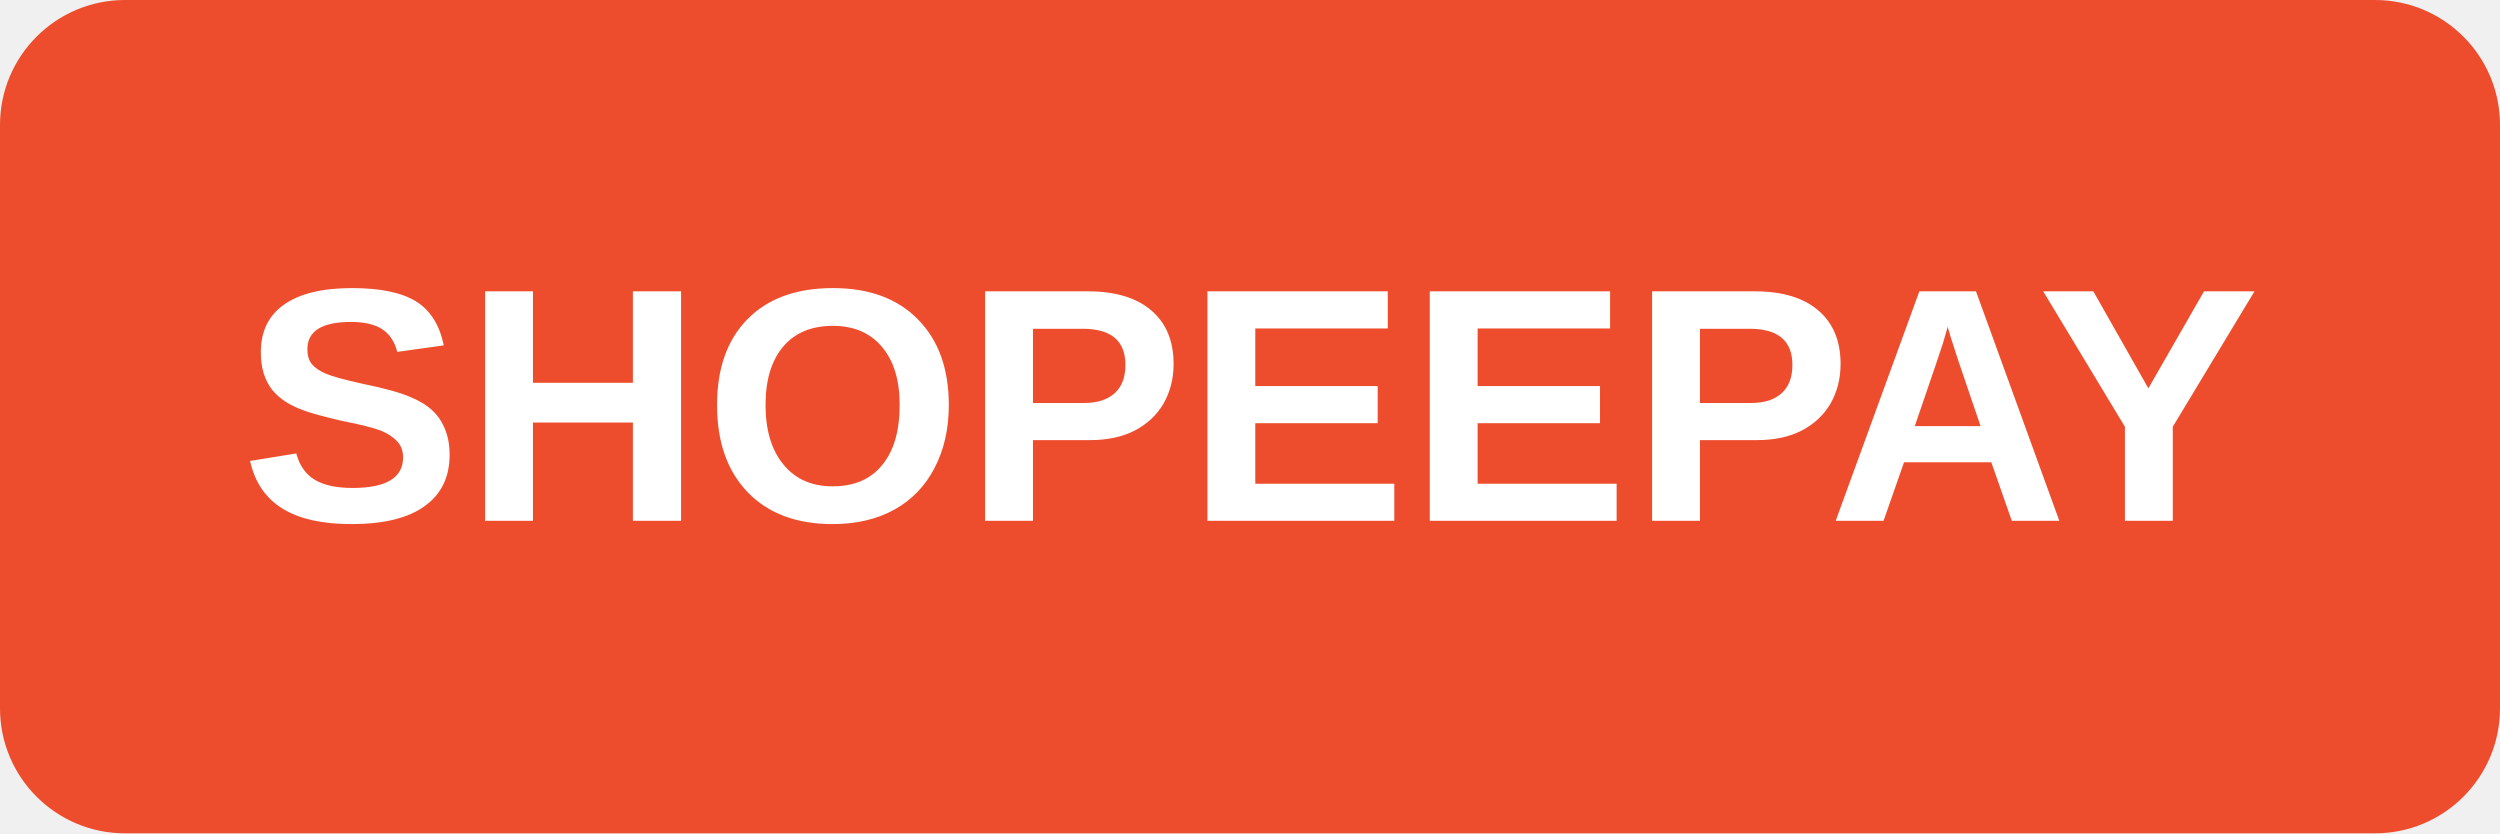
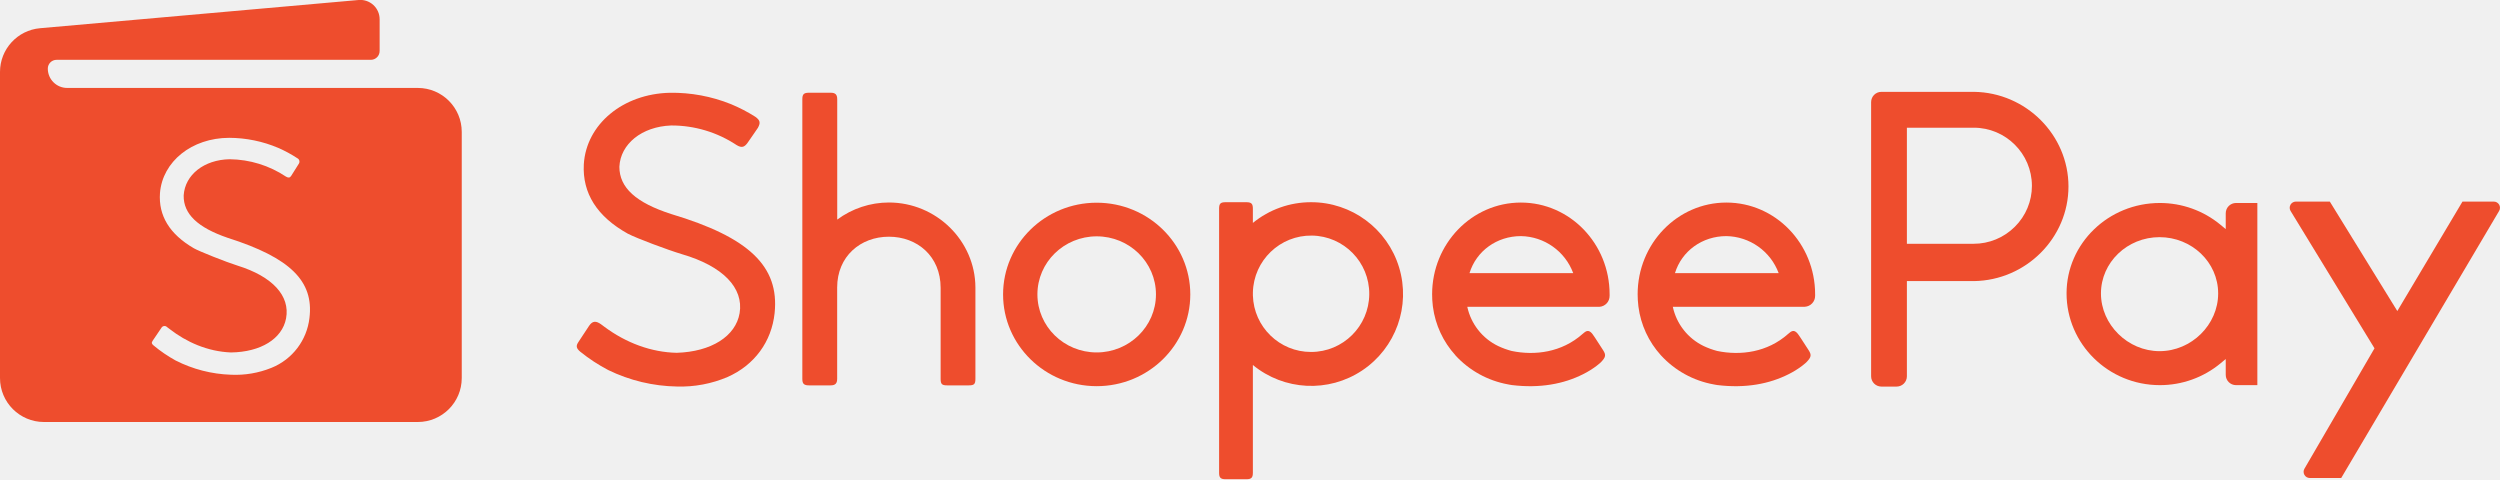
- <svg xmlns="http://www.w3.org/2000/svg" width="120" height="40" viewBox="0 0 120 40">
-   <rect width="120" height="40" rx="6" fill="#EE4D2D" />
-   <text x="60" y="25" font-family="Arial, sans-serif" font-size="16" font-weight="bold" fill="white" text-anchor="middle">SHOPEEPAY</text>
+ <svg xmlns="http://www.w3.org/2000/svg" viewBox="0 0 1215.33 232.97">
+   <defs>
+     <style>.cls-1,.cls-2{fill:#ee4d2d;}.cls-2{fill-rule:evenodd;}</style>
+   </defs>
+   <g id="Layer_2" data-name="Layer 2">
+     <g id="Layer_1-2" data-name="Layer 1">
+       <path class="cls-1" d="M203.1,42.75H32.64a9.4,9.4,0,0,1-9.4-9.4,4.27,4.27,0,0,1,4.27-4.27H180.27a4.28,4.28,0,0,0,4.28-4.28V9.4A9.39,9.39,0,0,0,174.32,0L19.52,13.71A21.36,21.36,0,0,0,0,35V183.78a21.37,21.37,0,0,0,21.37,21.37H203.1a21.37,21.37,0,0,0,21.37-21.37V64.12A21.37,21.37,0,0,0,203.1,42.75ZM150.44,154.54A29.78,29.78,0,0,1,132,178.8a46.74,46.74,0,0,1-19.72,3.37,64,64,0,0,1-26.88-6.91,67.27,67.27,0,0,1-10.78-7.36c-.76-.64-1.15-1.2-.42-2.23S78,160,78.51,159.3a1.72,1.72,0,0,1,2.72-.27l1.34,1c8,6.21,18.29,10.87,29.73,11.31,14.43-.19,24.9-6.62,26.77-16.57,2.06-11-6.69-20.38-23.55-25.63-5.36-1.67-18.83-7-21.32-8.47Q76.59,110.42,77.77,93.83C79,78.52,93.25,67.05,111.39,67a61.59,61.59,0,0,1,23.87,4.89,62.67,62.67,0,0,1,9.34,5.06,1.83,1.83,0,0,1,.65,2.67c-.72,1.19-2.85,4.51-3.71,5.89-.63,1-1.4,1-2.5.36a50.36,50.36,0,0,0-27.4-8.46C99.25,77.63,89.91,84.94,89.29,95c-.16,9,6.77,15.62,21.47,20.64C141.12,125.3,152.62,136.68,150.44,154.54Z" />
+       <path class="cls-1" d="M326.42,104.09c-17.33-5.56-25.31-12.88-25.32-23C301.6,70,312,61.54,326.26,61a57.13,57.13,0,0,1,31.8,9.51c2.55,1.55,3.81,1,5.3-1,.16-.26.71-1.05,2.53-3.65h0c1.72-2.47,2.39-3.43,2.56-3.73,1.25-2.33,1.25-3.58-1.31-5.39a78.22,78.22,0,0,0-11.78-6.11,76.51,76.51,0,0,0-29.71-5.53c-22.81.5-40.66,15.29-41.84,34.77-.75,14.08,6.44,25.39,21.35,33.71,4.24,2.23,19.43,7.92,26.39,10,19.87,5.8,30.05,16.36,28,28.67-1.91,11.2-13.76,18.74-30.57,19.26-12.28-.25-24.6-4.75-35.27-12.73l-.83-.62-.83-.61c-2.34-1.61-4-1.61-5.65.81-.06.1-1.35,2.06-2.64,4-1.51,2.27-2.16,3.26-2.51,3.81-1.38,2-1.14,3.14.87,4.83h0a82.82,82.82,0,0,0,13.57,8.9,79.33,79.33,0,0,0,33.44,8,58.26,58.26,0,0,0,24.57-4.63c13.07-5.81,21.41-17.15,22.87-31.1C378.92,129.48,364.1,115.37,326.42,104.09Z" />
+       <path class="cls-1" d="M432.12,98.44A42.24,42.24,0,0,0,407,106.75V48.25c0-2.29-.9-3.17-3.17-3.17H393.21c-2.52,0-3.17.84-3.17,3.17V184.17c0,2.24.65,3.17,3.17,3.17H403.8c2.3,0,3.17-1,3.17-3.17V139.78c0-15.16,11.33-24.71,25.15-24.71s25.15,9.55,25.15,24.81v44.29c0,2.57.63,3.17,3.17,3.17H471c2.52,0,3.18-.6,3.18-3.17V139.75C474.09,117,455.11,98.44,432.12,98.44Z" />
+       <path class="cls-1" d="M533.14,98.54c-25.13,0-45.51,20-45.51,44.59s20.38,44.6,45.51,44.6,45.5-20,45.5-44.6S558.26,98.54,533.14,98.54Zm0,72.79c-15.92,0-28.82-12.64-28.82-28.22s12.9-28.22,28.82-28.22,28.81,12.64,28.81,28.22S549,171.33,533.13,171.33Z" />
+       <path class="cls-1" d="M877.15,149.13h.24a5.3,5.3,0,0,0,5-5.36c0-.14,0-.26,0-.38v-.33c0-24.62-19.3-44.59-43.14-44.59s-43.14,20-43.14,44.59a45.71,45.71,0,0,0,.33,5.49l.06.58h0A43.46,43.46,0,0,0,807.4,172.7l.05.05A45.79,45.79,0,0,0,833,186.86l.78.15v0l1.17.19c13.67,1.65,25.18-.57,34.51-5.27a42.42,42.42,0,0,0,6.5-4c.64-.48,1.19-.93,1.64-1.33.28-.24.47-.42.57-.52,2.41-2.49,2.52-3.56,1.08-5.81-3.34-5.32-5.22-7.92-5.22-7.92-1.3-1.63-2.48-2-4.15-.53-.29.26-.56.43-.7.58-10,8.85-23,10.59-34.43,8.21a38.25,38.25,0,0,1-6.54-2.39,27.6,27.6,0,0,1-15-19.06h63.94Zm-62.9-16.35c3.3-10.79,13.3-18,25-18a27.62,27.62,0,0,1,25.42,18Z" />
+       <path class="cls-1" d="M637.35,98.3a44.58,44.58,0,0,0-28.29,10.07v-6.9c0-2.4-.66-3.17-3.18-3.17H595.81c-2.52,0-3.17.71-3.17,3.17V229.8c0,2.33.65,3.17,3.17,3.17h10.07c2.52,0,3.18-.82,3.18-3.17V177.44A44.65,44.65,0,1,0,637.35,98.3Zm0,72.8a28.26,28.26,0,0,1-28.28-27.5v-1.45a28.29,28.29,0,1,1,28.28,28.95Z" />
+       <path class="cls-1" d="M782.48,143.06c0-24.62-19.31-44.59-43.14-44.59s-43.14,20-43.14,44.59a45.7,45.7,0,0,0,.32,5.49l.07.58h0a43.4,43.4,0,0,0,10.93,23.57l0,.05a45.82,45.82,0,0,0,25.58,14.11l.78.15v0l1.16.19c13.67,1.65,25.18-.57,34.51-5.27a42.42,42.42,0,0,0,6.5-4c.64-.48,1.19-.93,1.65-1.33.27-.24.46-.42.56-.52,2.41-2.49,2.52-3.56,1.08-5.81-3.34-5.32-5.21-7.92-5.21-7.92-1.31-1.63-2.49-2-4.16-.53-.29.26-.56.43-.7.58-10,8.85-23,10.59-34.42,8.21a38.36,38.36,0,0,1-6.55-2.39,27.6,27.6,0,0,1-15-19.06h64.18a5.3,5.3,0,0,0,5-5.36c0-.14,0-.26,0-.38A2.3,2.3,0,0,0,782.48,143.06Zm-68.11-10.28c3.31-10.79,13.31-18,25-18a27.61,27.61,0,0,1,25.42,18Z" />
+       <path class="cls-2" d="M909.61,182.91V49.65a5,5,0,0,1,5-5h45c25.33.33,45.94,21,45.94,46s-20.62,45.66-46,46H927v46.28a5,5,0,0,1-5,5h-7.43A5,5,0,0,1,909.61,182.91ZM927,118.51H959.4a28.27,28.27,0,0,0,20.07-8.27,27.93,27.93,0,0,0,8.31-19.94,28.29,28.29,0,0,0-28.3-28.22H927Z" />
+       <path class="cls-2" d="M1120.26,227.86l34.06-58.53-40.79-66.77a3,3,0,0,1,2.56-4.56h16.51l32.81,53.2L1197.09,98h15.24a3,3,0,0,1,2.58,4.52l-76.77,129.85h-15.29A3,3,0,0,1,1120.26,227.86Z" />
+       <path class="cls-2" d="M1082,182.23v-7.7l-2.54,2.11a46.15,46.15,0,0,1-29.51,10.59c-25,0-45.33-20-45.33-44.62,0-24.22,20.34-43.93,45.33-43.93a46.15,46.15,0,0,1,29.51,10.59l2.54,2.11v-7.7a5,5,0,0,1,5-5h10.37v88.55H1087A5,5,0,0,1,1082,182.23Zm-32.17-66.94c-15.71,0-28.49,12.28-28.49,27.37s13,28.05,28.49,28.05,28.49-12.84,28.49-28.05S1065.49,115.29,1049.78,115.29Z" />
+     </g>
+   </g>
</svg>
